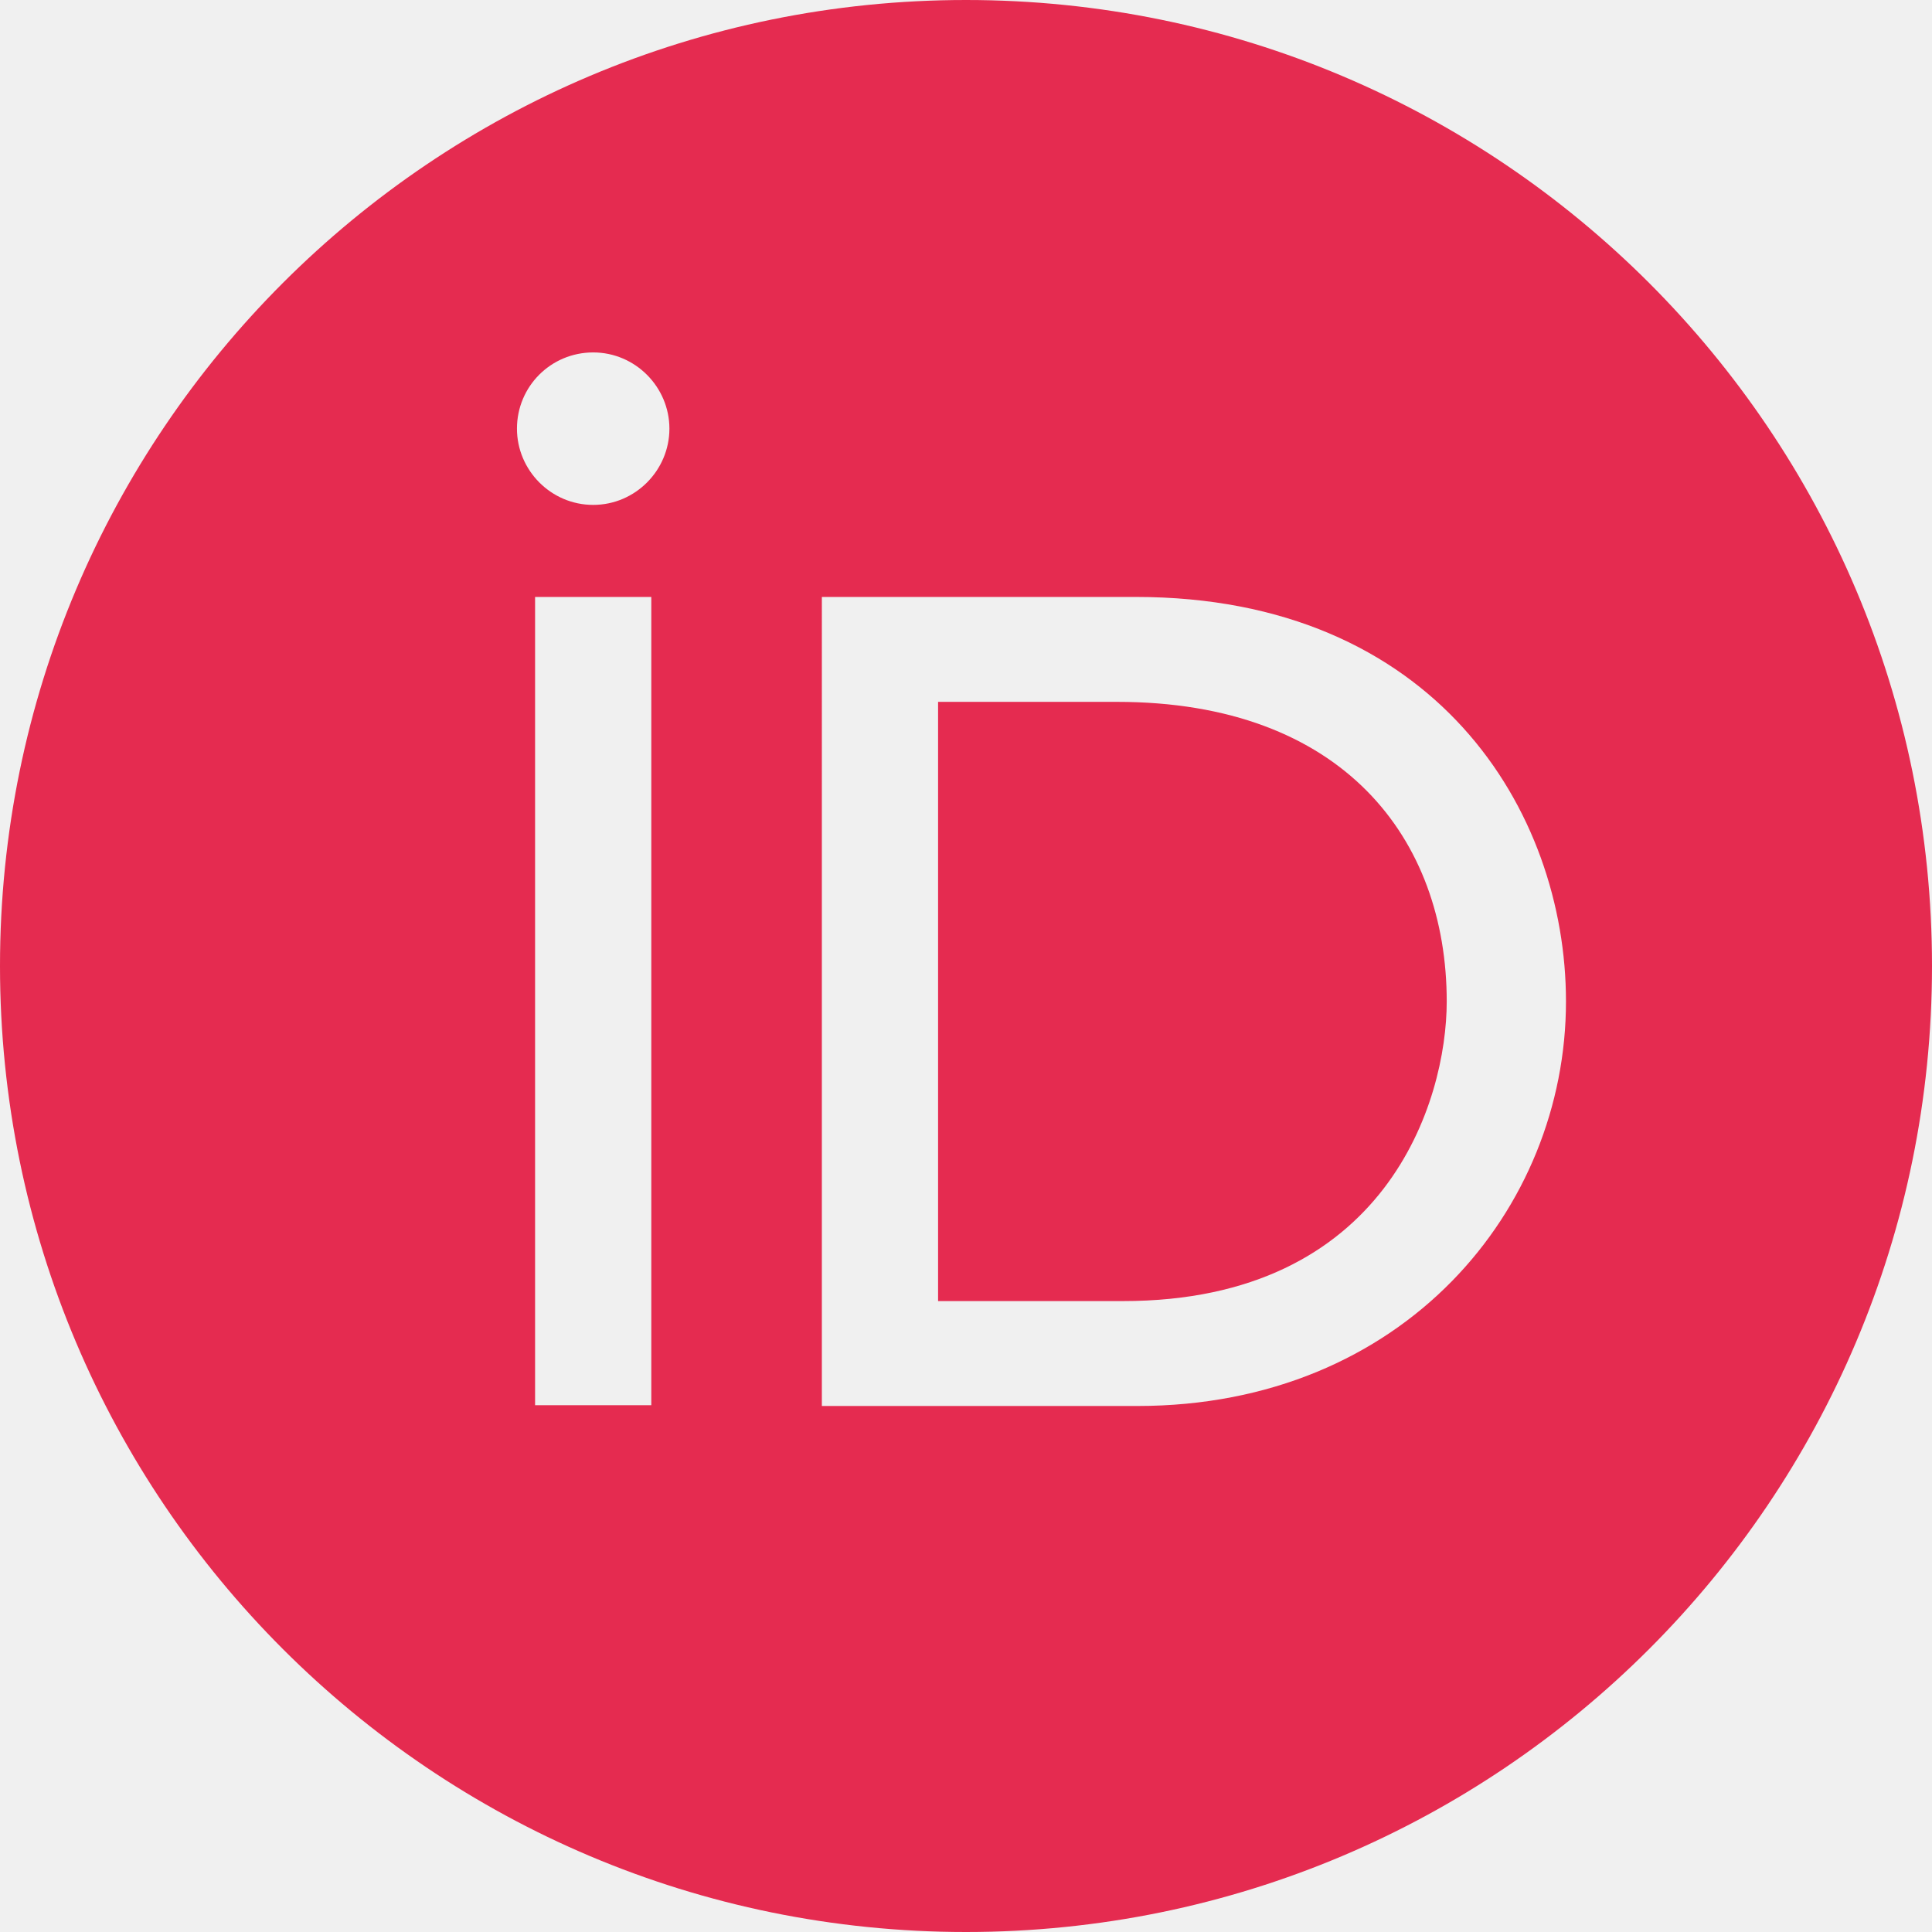
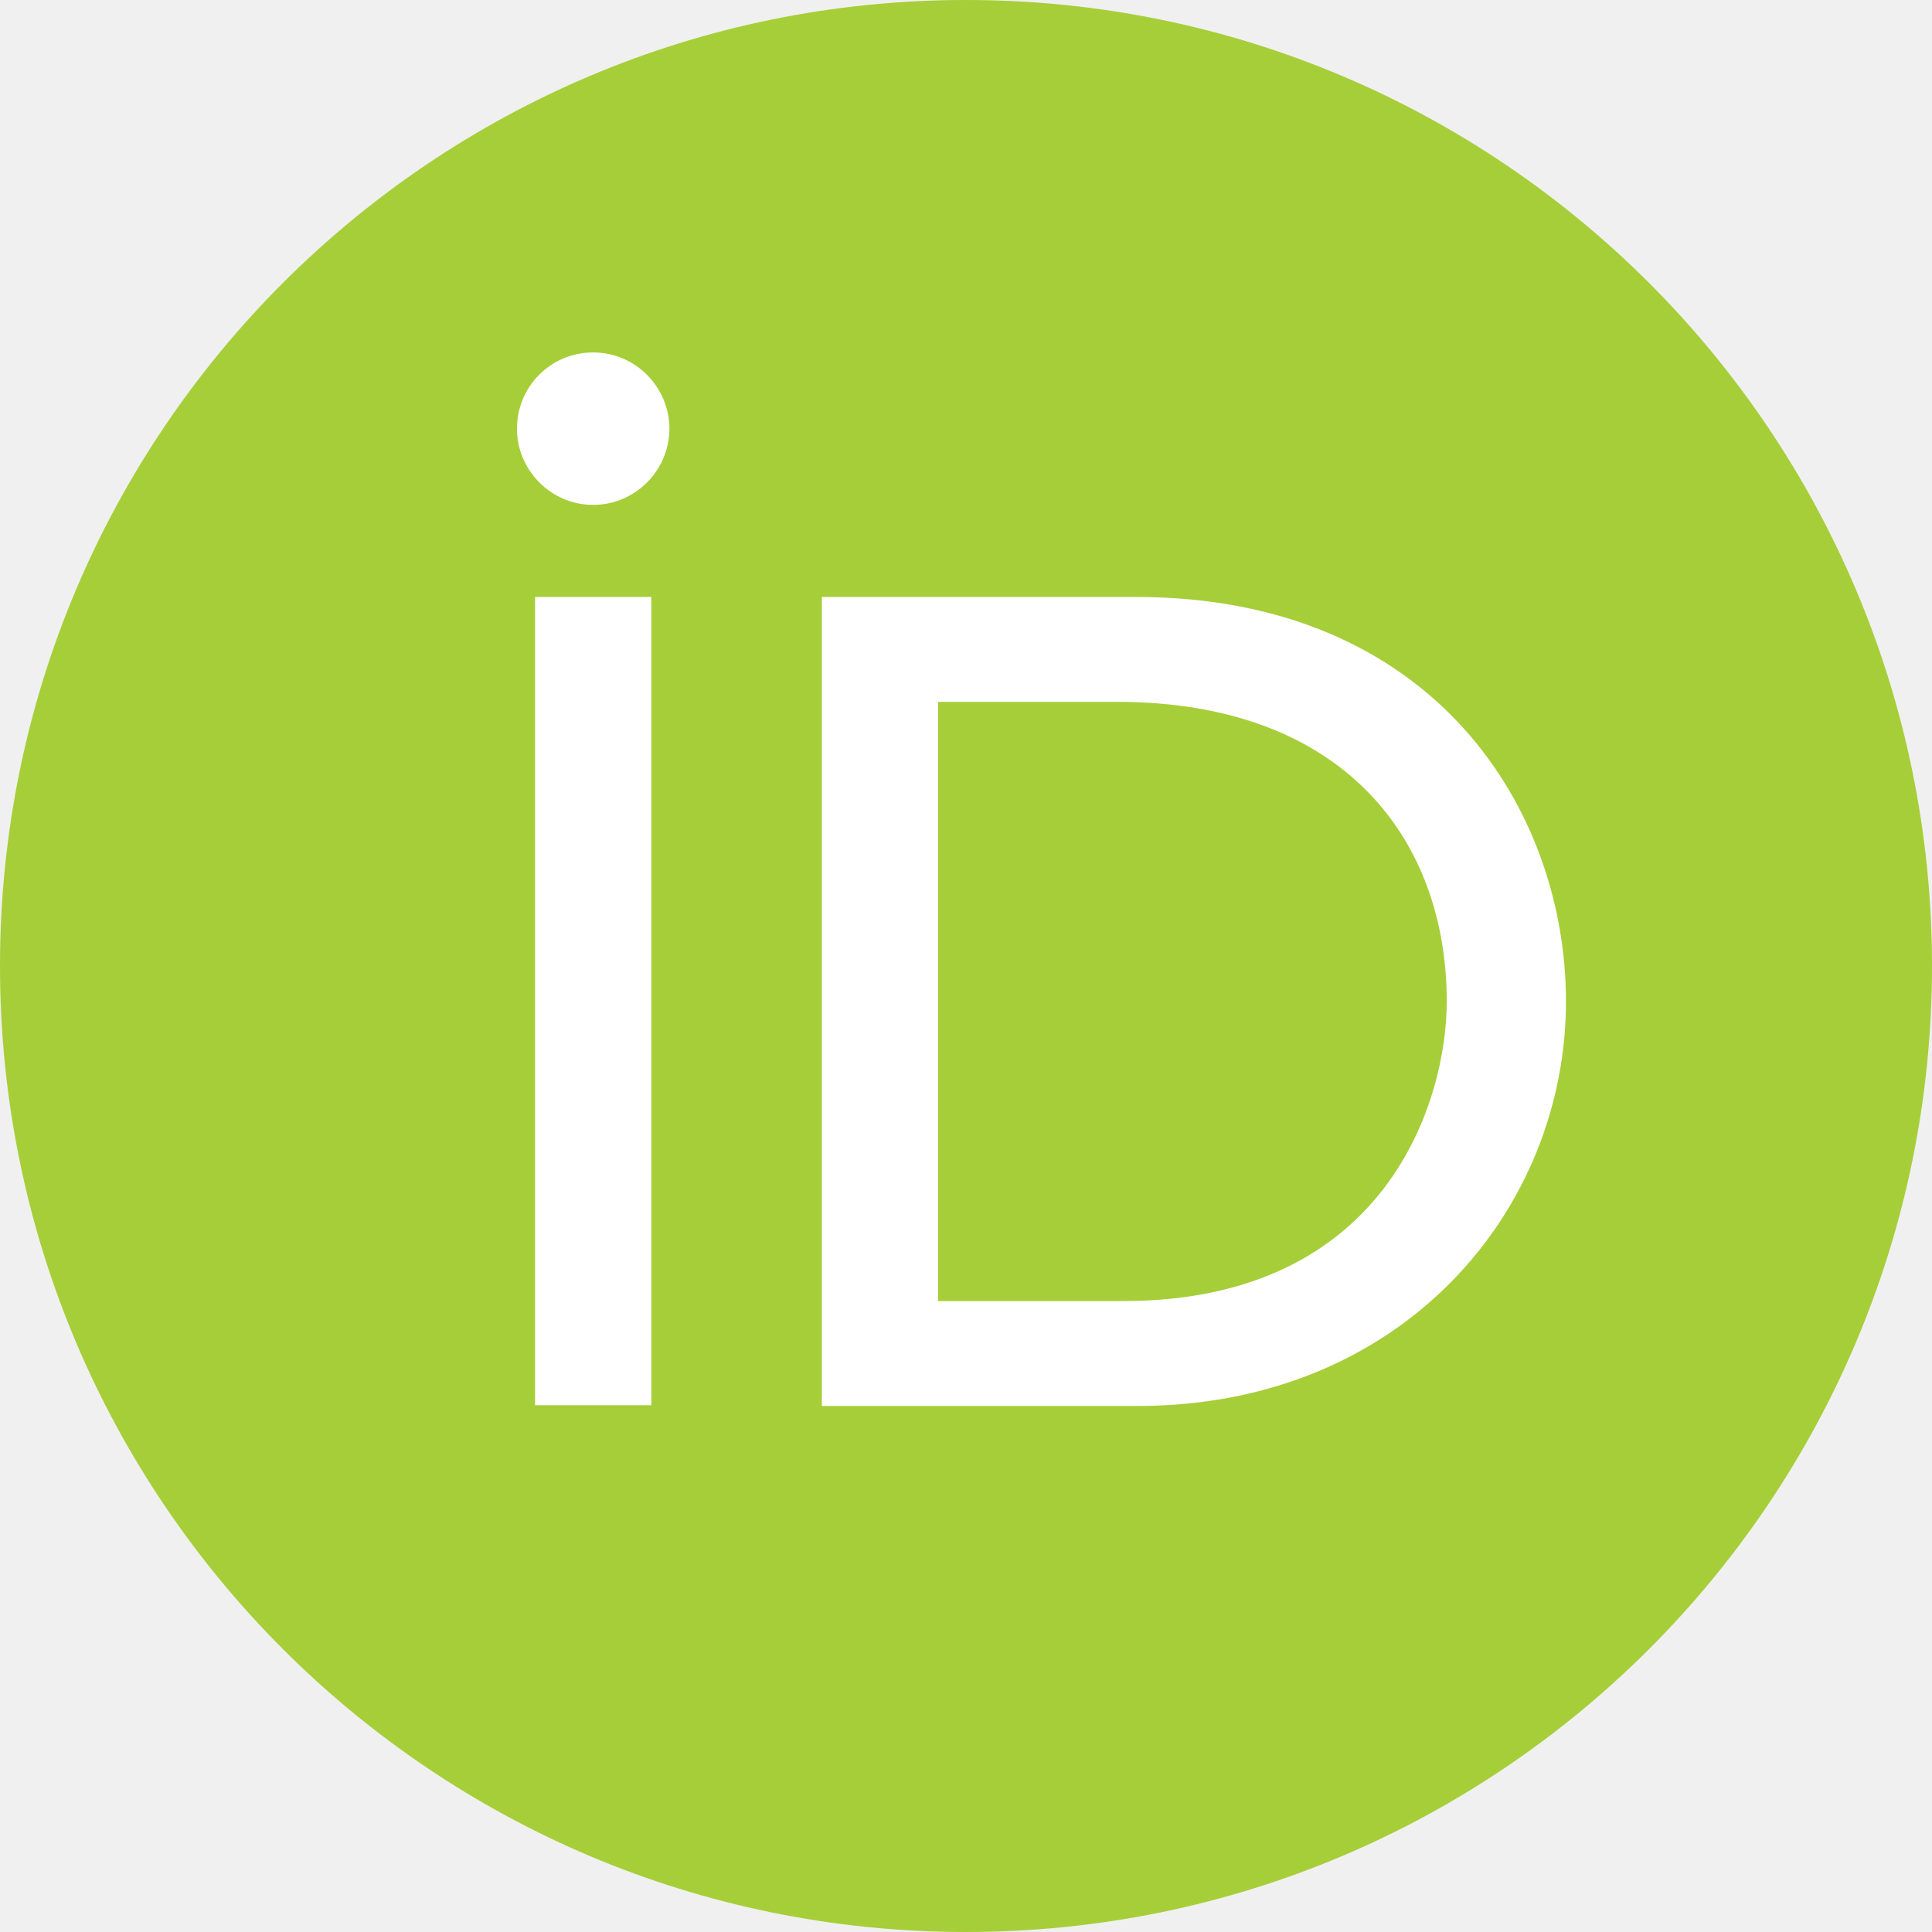
<svg xmlns="http://www.w3.org/2000/svg" version="1.1" id="Layer_1" x="0px" y="0px" viewBox="0 0 256 256" style="enable-background:new 0 0 256 256;" xml:space="preserve">
-   <defs id="defs4" />
-   <style type="text/css" id="style1">
+   <style type="text/css">
	.st0{fill:#A6CE39;}
	.st1{fill:#FFFFFF;}
</style>
-   <path d="m 124.301,93 v 79.4 h 24.5 c 34.9,0 42.898,-26.501 42.898,-39.701 C 191.699,111.199 178,93 148,93 Z" style="fill:#e52b50;fill-opacity:1" id="path9" />
-   <path d="M 128,0 C 57.3,0 0,57.3 0,128 0,198.7 57.3,256 128,256 198.7,256 256,198.7 256,128 256,57.3 198.7,0 128,0 Z M 78.6,46.699 c 5.6,0 10.1,4.602 10.1,10.102 0,5.5 -4.5,10.1 -10.1,10.1 -5.6,0 -10.1,-4.6 -10.1,-10.1 0,-5.6 4.5,-10.102 10.1,-10.102 z m -7.699,32.4 h 15.4 V 127.5 186.199 h -15.4 z m 38,0 H 150.5 c 39.6,0 57,28.3 57,53.6 0,27.5 -21.501,53.602 -56.801,53.602 h -41.799 z" style="fill:#e52b50;fill-opacity:1" id="path5" />
+   <path class="st0" d="M256,128c0,70.7-57.3,128-128,128C57.3,256,0,198.7,0,128C0,57.3,57.3,0,128,0C198.7,0,256,57.3,256,128z" />
+   <g>
+     <path class="st1" d="M86.3,186.2H70.9V79.1h15.4v48.4V186.2z" />
+     <path class="st1" d="M108.9,79.1h41.6c39.6,0,57,28.3,57,53.6c0,27.5-21.5,53.6-56.8,53.6h-41.8V79.1z M124.3,172.4h24.5   c34.9,0,42.9-26.5,42.9-39.7c0-21.5-13.7-39.7-43.7-39.7h-23.7V172.4z" />
+     <path class="st1" d="M88.7,56.8c0,5.5-4.5,10.1-10.1,10.1c-5.6,0-10.1-4.6-10.1-10.1c0-5.6,4.5-10.1,10.1-10.1   C84.2,46.7,88.7,51.3,88.7,56.8z" />
+   </g>
</svg>
